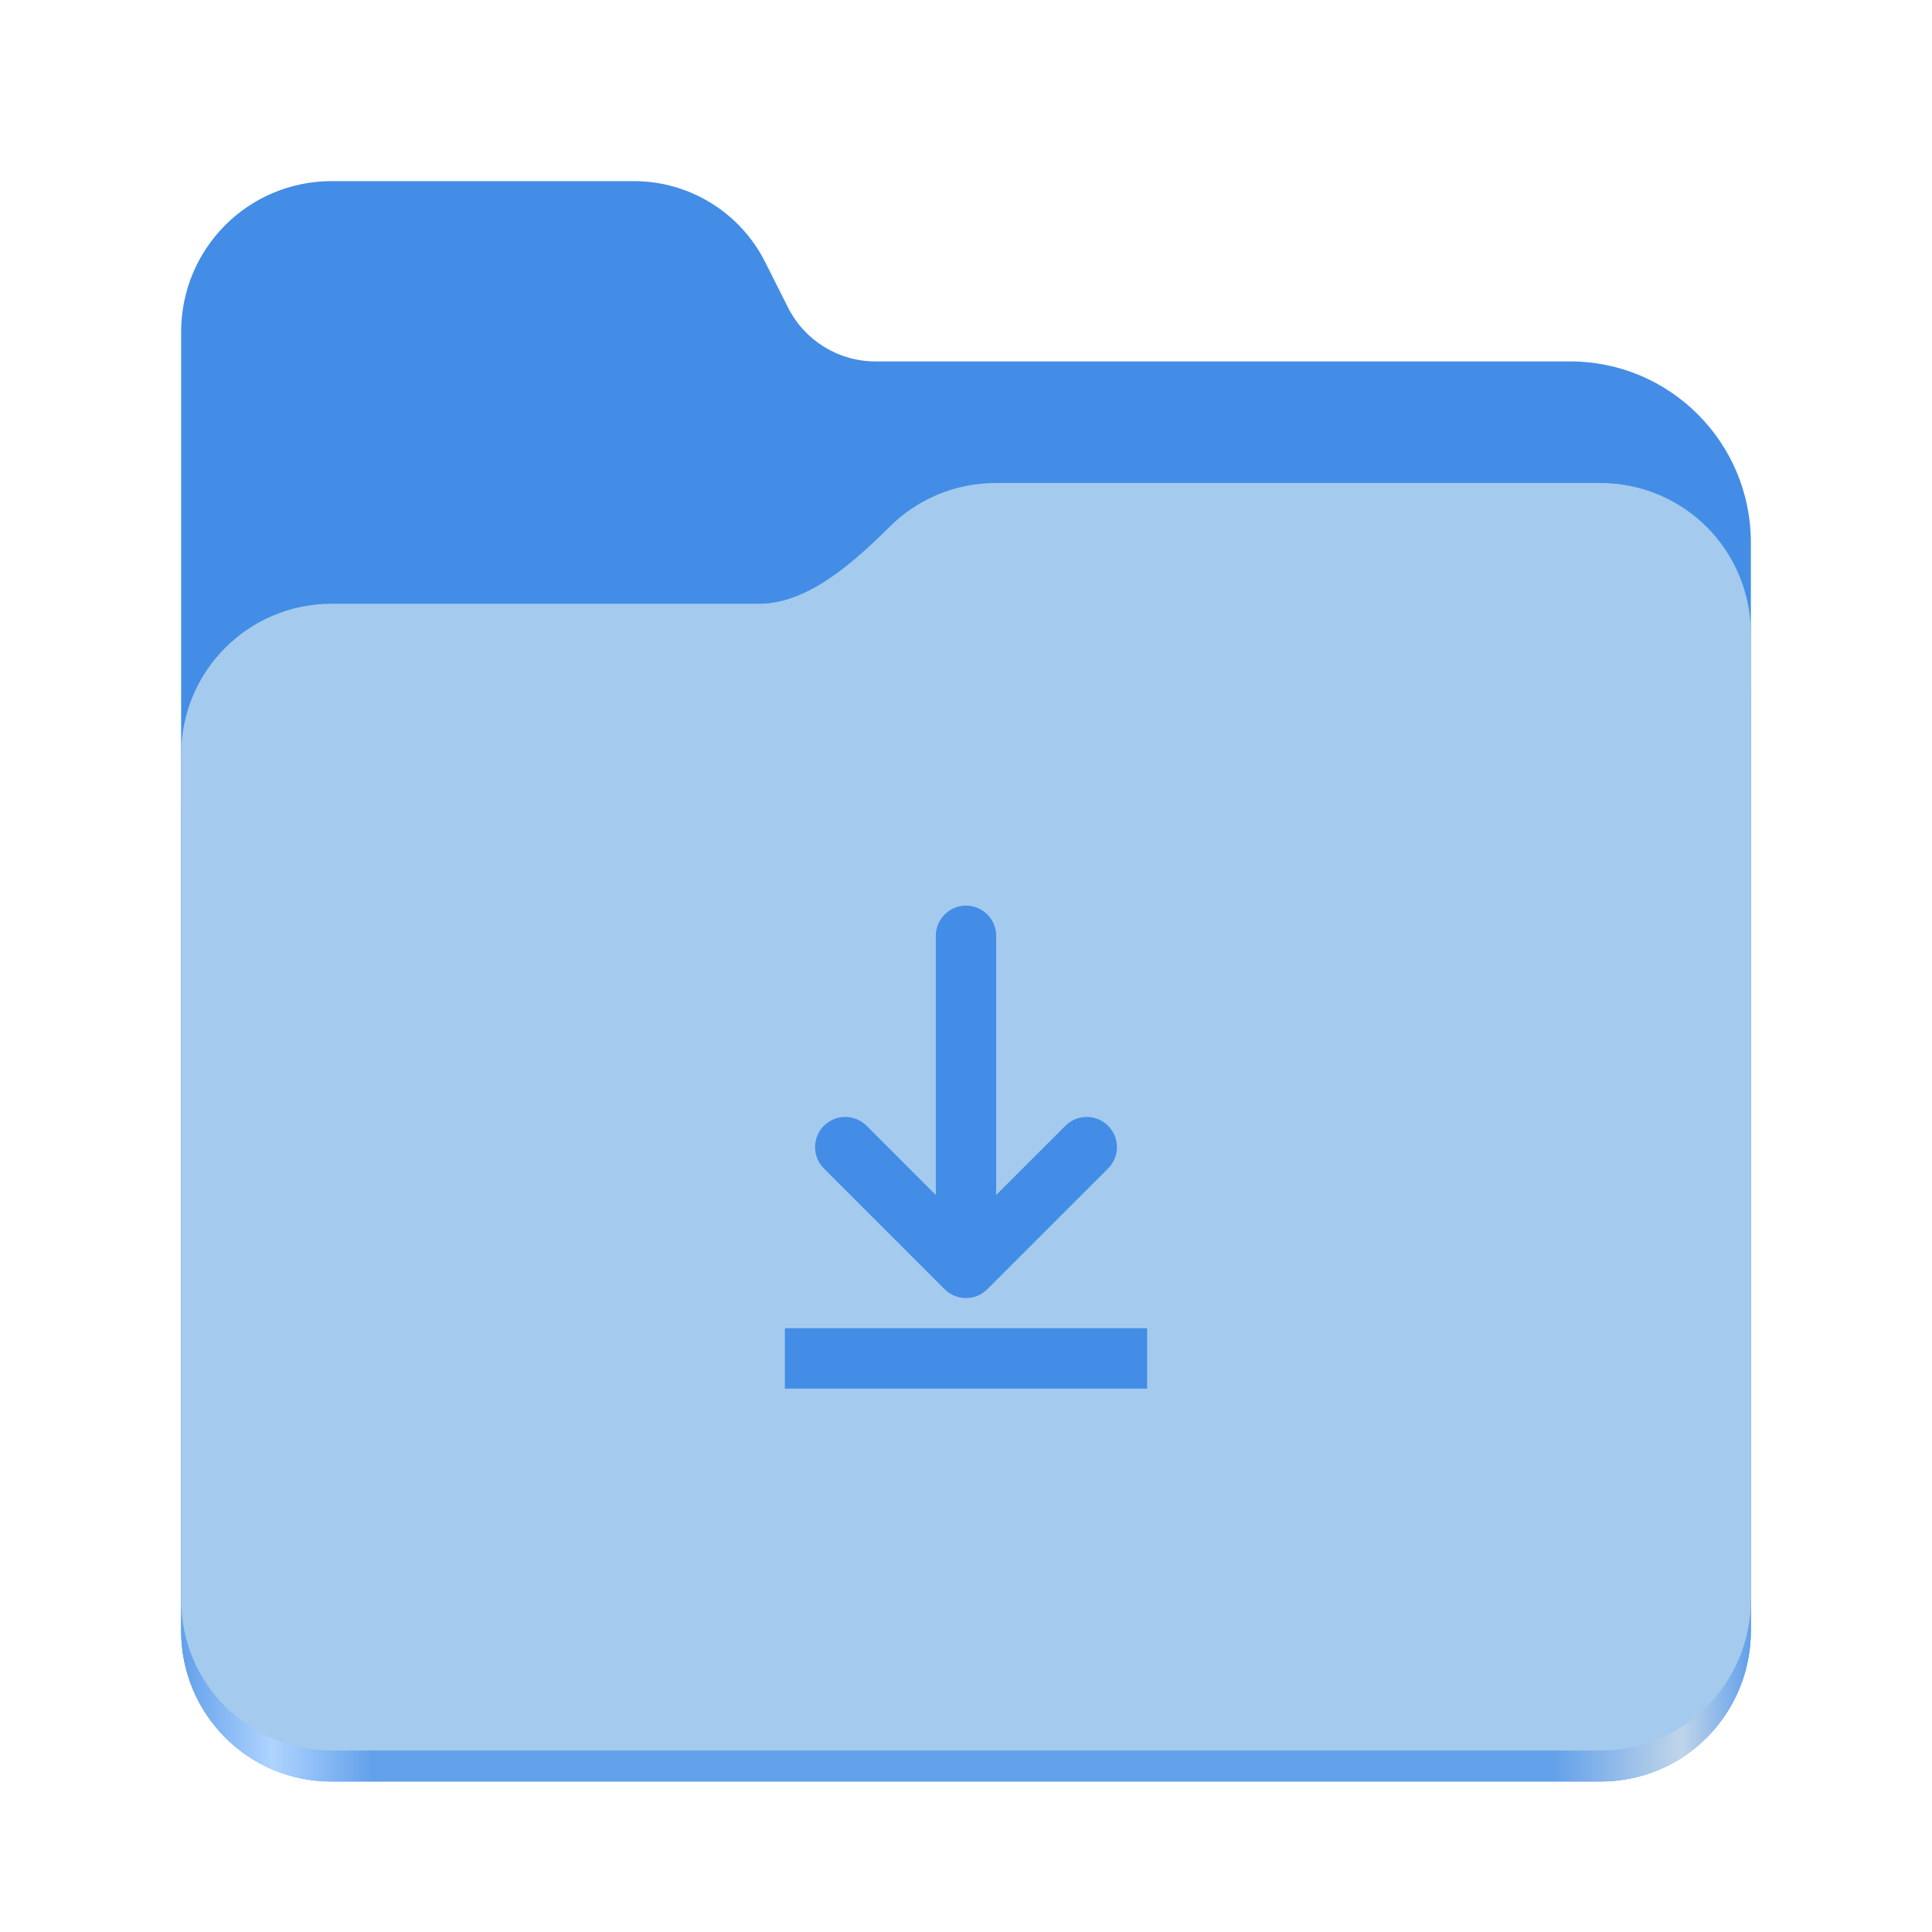
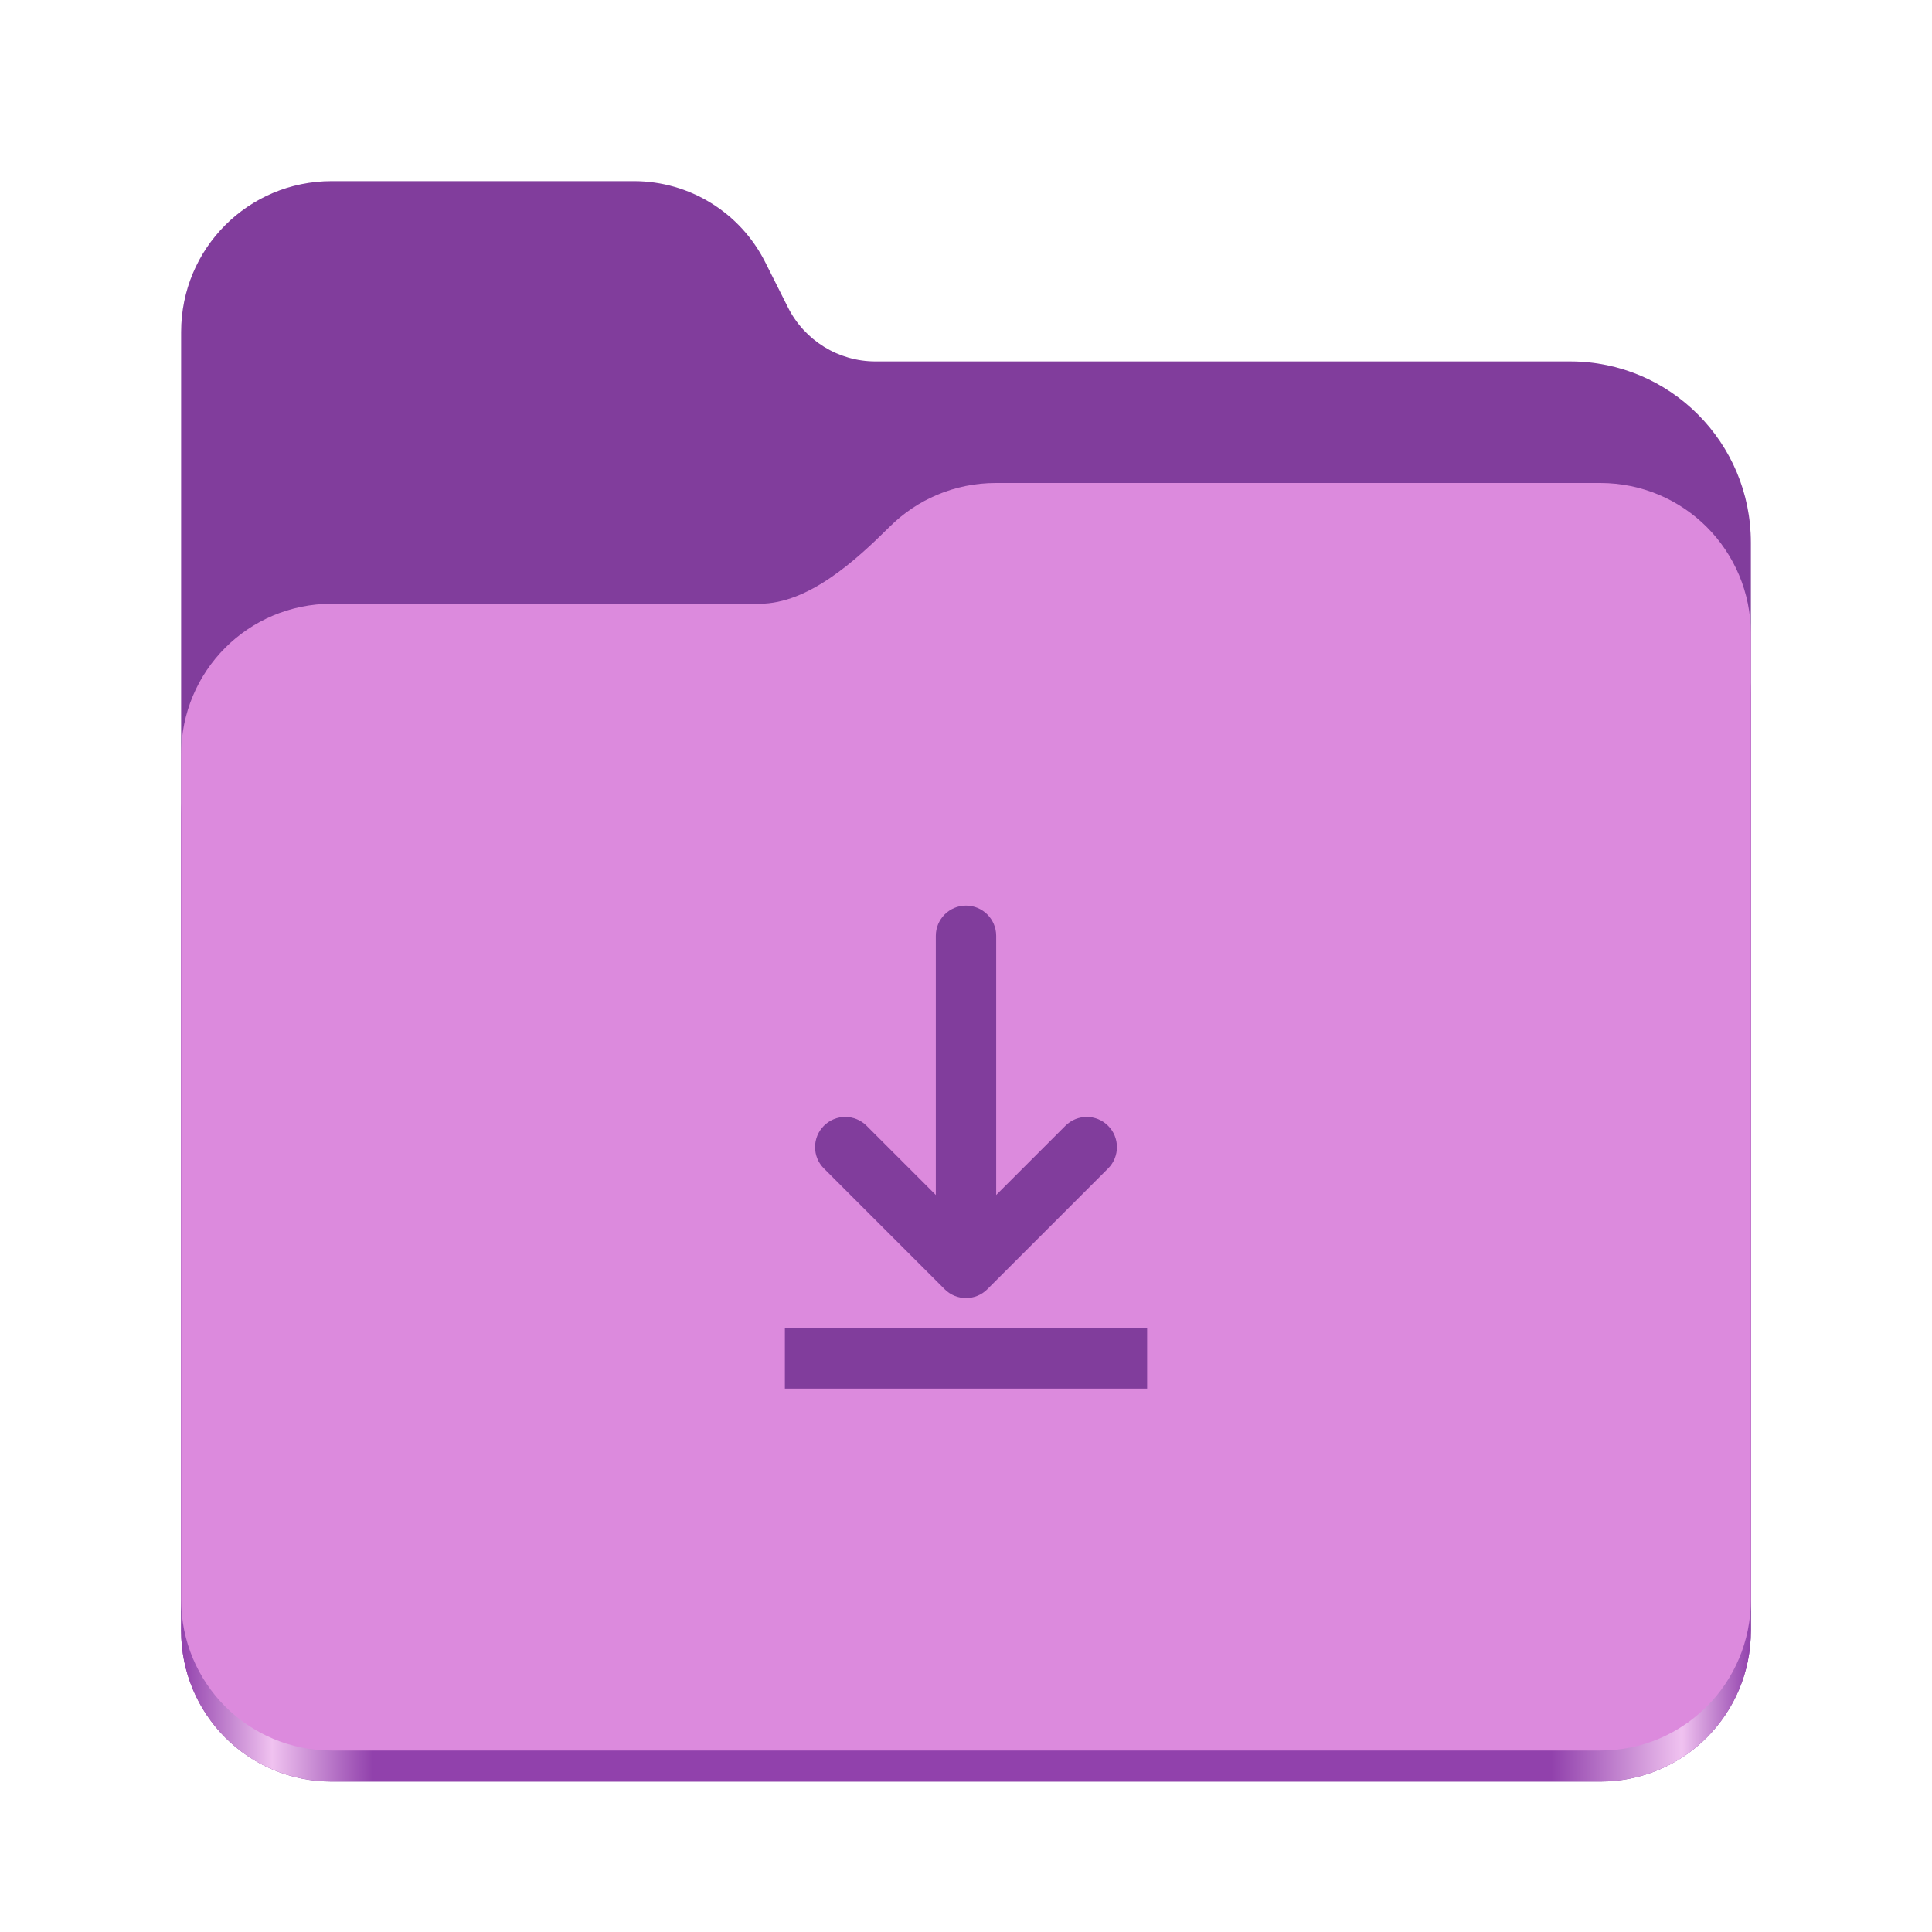
- <svg xmlns="http://www.w3.org/2000/svg" height="128px" viewBox="0 0 128 128" width="128px">
-   <linearGradient id="a" gradientTransform="matrix(0.45451 0 0 0.455522 -1210.292 616.1726)" gradientUnits="userSpaceOnUse" x1="2689.252" x2="2918.07" y1="-1106.803" y2="-1106.803">
-     <stop offset="0" stop-color="#62a0ea" />
-     <stop offset="0.058" stop-color="#afd4ff" />
-     <stop offset="0.122" stop-color="#62a0ea" />
-     <stop offset="0.873" stop-color="#62a0ea" />
-     <stop offset="0.956" stop-color="#c0d5ea" />
-     <stop offset="1" stop-color="#62a0ea" />
-   </linearGradient>
-   <path d="m 21.977 12 c -5.527 0 -9.977 4.461 -9.977 10 v 86.031 c 0 5.543 4.449 10 9.977 10 h 84.043 c 5.531 0 9.98 -4.457 9.98 -10 v -72.086 c 0 -6.629 -5.359 -12 -11.973 -12 h -46.027 c -2.453 0 -4.695 -1.387 -5.797 -3.582 l -1.504 -2.992 c -1.656 -3.293 -5.02 -5.371 -8.699 -5.371 z m 0 0" fill="#438de6" />
-   <path d="m 65.977 36 c -2.746 0 -5.227 1.102 -7.027 2.891 c -2.273 2.254 -5.383 5.109 -8.633 5.109 h -28.34 c -5.527 0 -9.977 4.461 -9.977 10 v 54.031 c 0 5.543 4.449 10 9.977 10 h 84.043 c 5.531 0 9.98 -4.457 9.98 -10 v -62.031 c 0 -5.539 -4.449 -10 -9.98 -10 z m 0 0" fill="url(#a)" />
-   <path d="m 65.977 32 c -2.746 0 -5.227 1.102 -7.027 2.891 c -2.273 2.254 -5.383 5.109 -8.633 5.109 h -28.34 c -5.527 0 -9.977 4.461 -9.977 10 v 55.977 c 0 5.539 4.449 10 9.977 10 h 84.043 c 5.531 0 9.98 -4.461 9.98 -10 v -63.977 c 0 -5.539 -4.449 -10 -9.98 -10 z m 0 0" fill="#a4caee" />
-   <path d="m 64 60 c -1.102 0 -2 0.898 -2 2 v 17.172 l -4.586 -4.586 c -0.375 -0.375 -0.883 -0.586 -1.414 -0.586 s -1.039 0.211 -1.414 0.586 c -0.781 0.781 -0.781 2.047 0 2.828 l 8 8 c 0.781 0.781 2.047 0.781 2.828 0 l 8 -8 c 0.781 -0.781 0.781 -2.047 0 -2.828 s -2.047 -0.781 -2.828 0 l -4.586 4.586 v -17.172 c 0 -1.102 -0.898 -2 -2 -2 z m -12 28 v 4 h 24 v -4 z m 0 0" fill="#438de6" />
+ <svg xmlns="http://www.w3.org/2000/svg" width="128" height="128" viewBox="0 0 128 128" fill="none">
+   <path d="M21.977 12C16.449 12 12 16.461 12 22V108.031C12 113.574 16.449 118.031 21.977 118.031H106.02C111.551 118.031 116 113.574 116 108.031V35.945C116 29.316 110.641 23.945 104.027 23.945H58C55.547 23.945 53.305 22.559 52.203 20.363L50.699 17.371C49.043 14.078 45.68 12 42 12H21.977Z" fill="#813D9C" />
+   <path d="M65.977 36C63.23 36 60.75 37.102 58.949 38.891C56.676 41.145 53.566 44 50.316 44H21.977C16.449 44 12 48.461 12 54V108.031C12 113.574 16.449 118.031 21.977 118.031H106.02C111.551 118.031 116 113.574 116 108.031V46C116 40.461 111.551 36 106.02 36H65.977Z" fill="url(#paint0_linear_27_590)" />
+   <path d="M65.977 32C63.23 32 60.75 33.102 58.949 34.891C56.676 37.145 53.566 40 50.316 40H21.977C16.449 40 12 44.461 12 50V105.977C12 111.516 16.449 115.977 21.977 115.977H106.02C111.551 115.977 116 111.516 116 105.977V42C116 36.461 111.551 32 106.02 32H65.977Z" fill="#DC8ADD" />
+   <path d="M64 60C62.898 60 62 60.898 62 62V79.172L57.414 74.586C57.039 74.211 56.531 74 56 74C55.469 74 54.961 74.211 54.586 74.586C53.805 75.367 53.805 76.633 54.586 77.414L62.586 85.414C63.367 86.195 64.633 86.195 65.414 85.414L73.414 77.414C74.195 76.633 74.195 75.367 73.414 74.586C72.633 73.805 71.367 73.805 70.586 74.586L66 79.172V62C66 60.898 65.102 60 64 60ZM52 88V92H76V88H52Z" fill="#813D9C" />
+   <defs>
+     <linearGradient id="paint0_linear_27_590" x1="12" y1="112" x2="116" y2="112" gradientUnits="userSpaceOnUse">
+       <stop stop-color="#9141AC" />
+       <stop offset="0.058" stop-color="#F0C2F0" />
+       <stop offset="0.122" stop-color="#9141AC" />
+       <stop offset="0.873" stop-color="#9141AC" />
+       <stop offset="0.956" stop-color="#F0C2F0" />
+       <stop offset="1" stop-color="#9141AC" />
+     </linearGradient>
+   </defs>
</svg>
